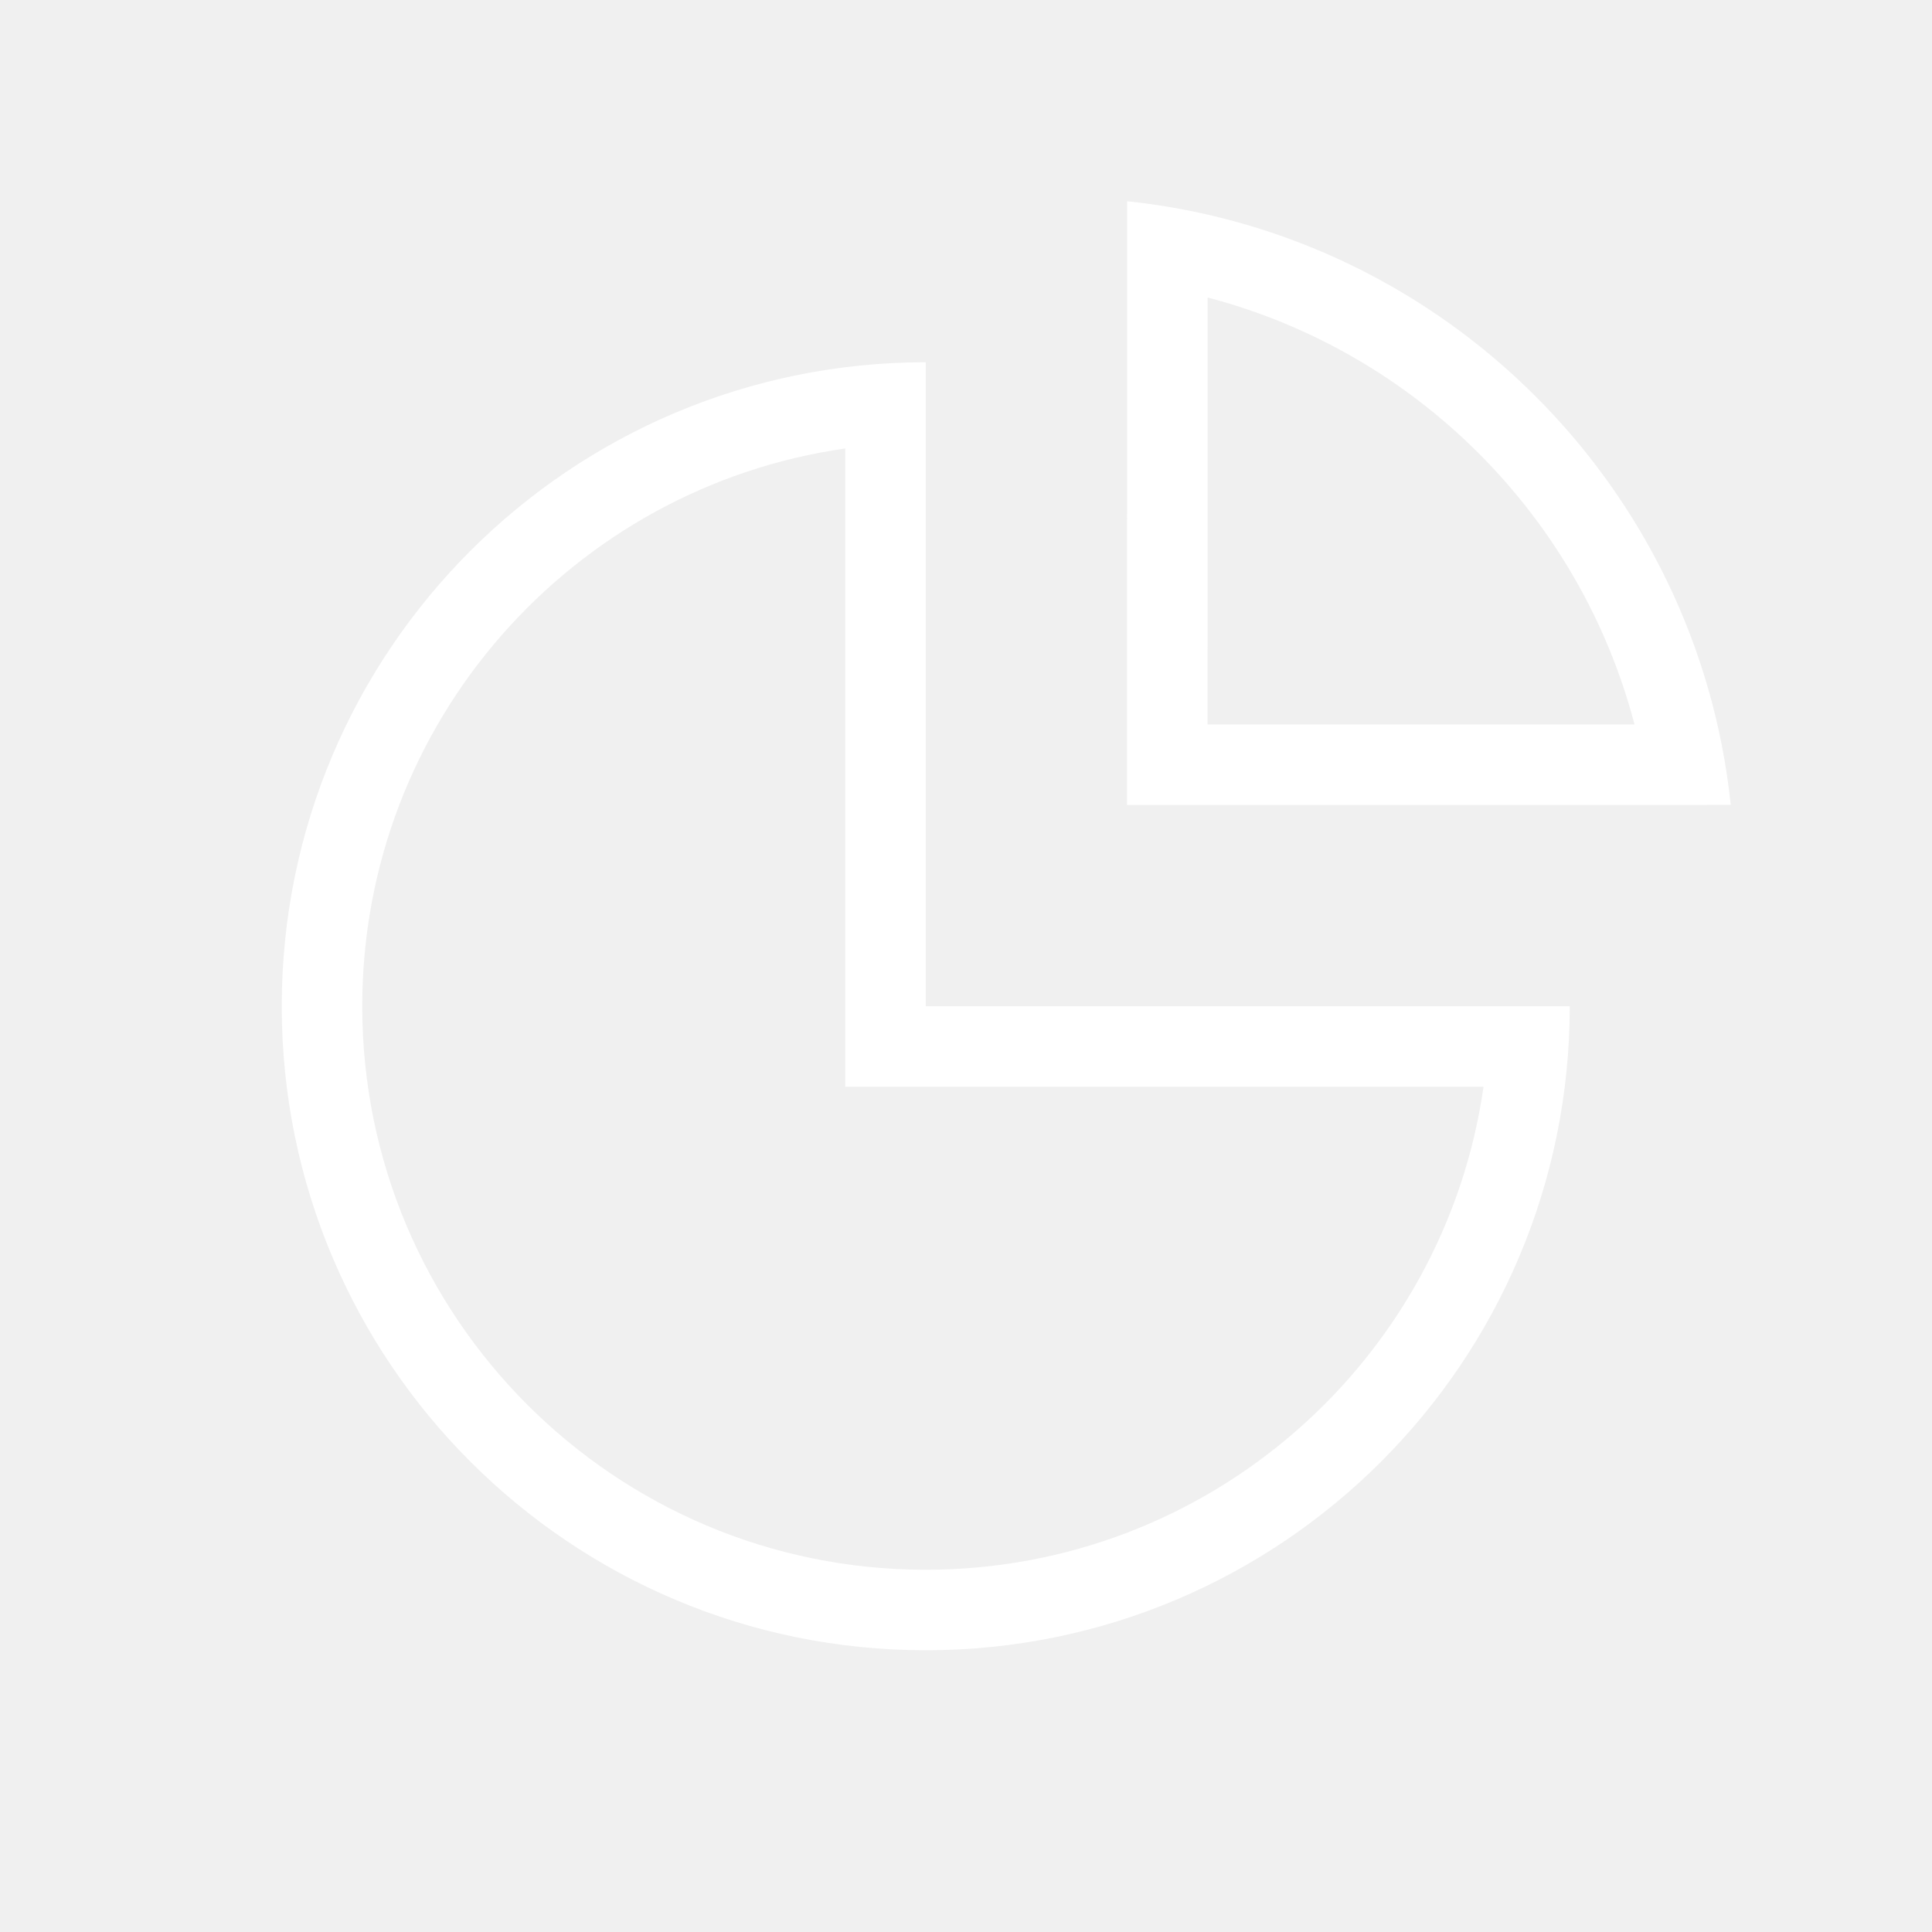
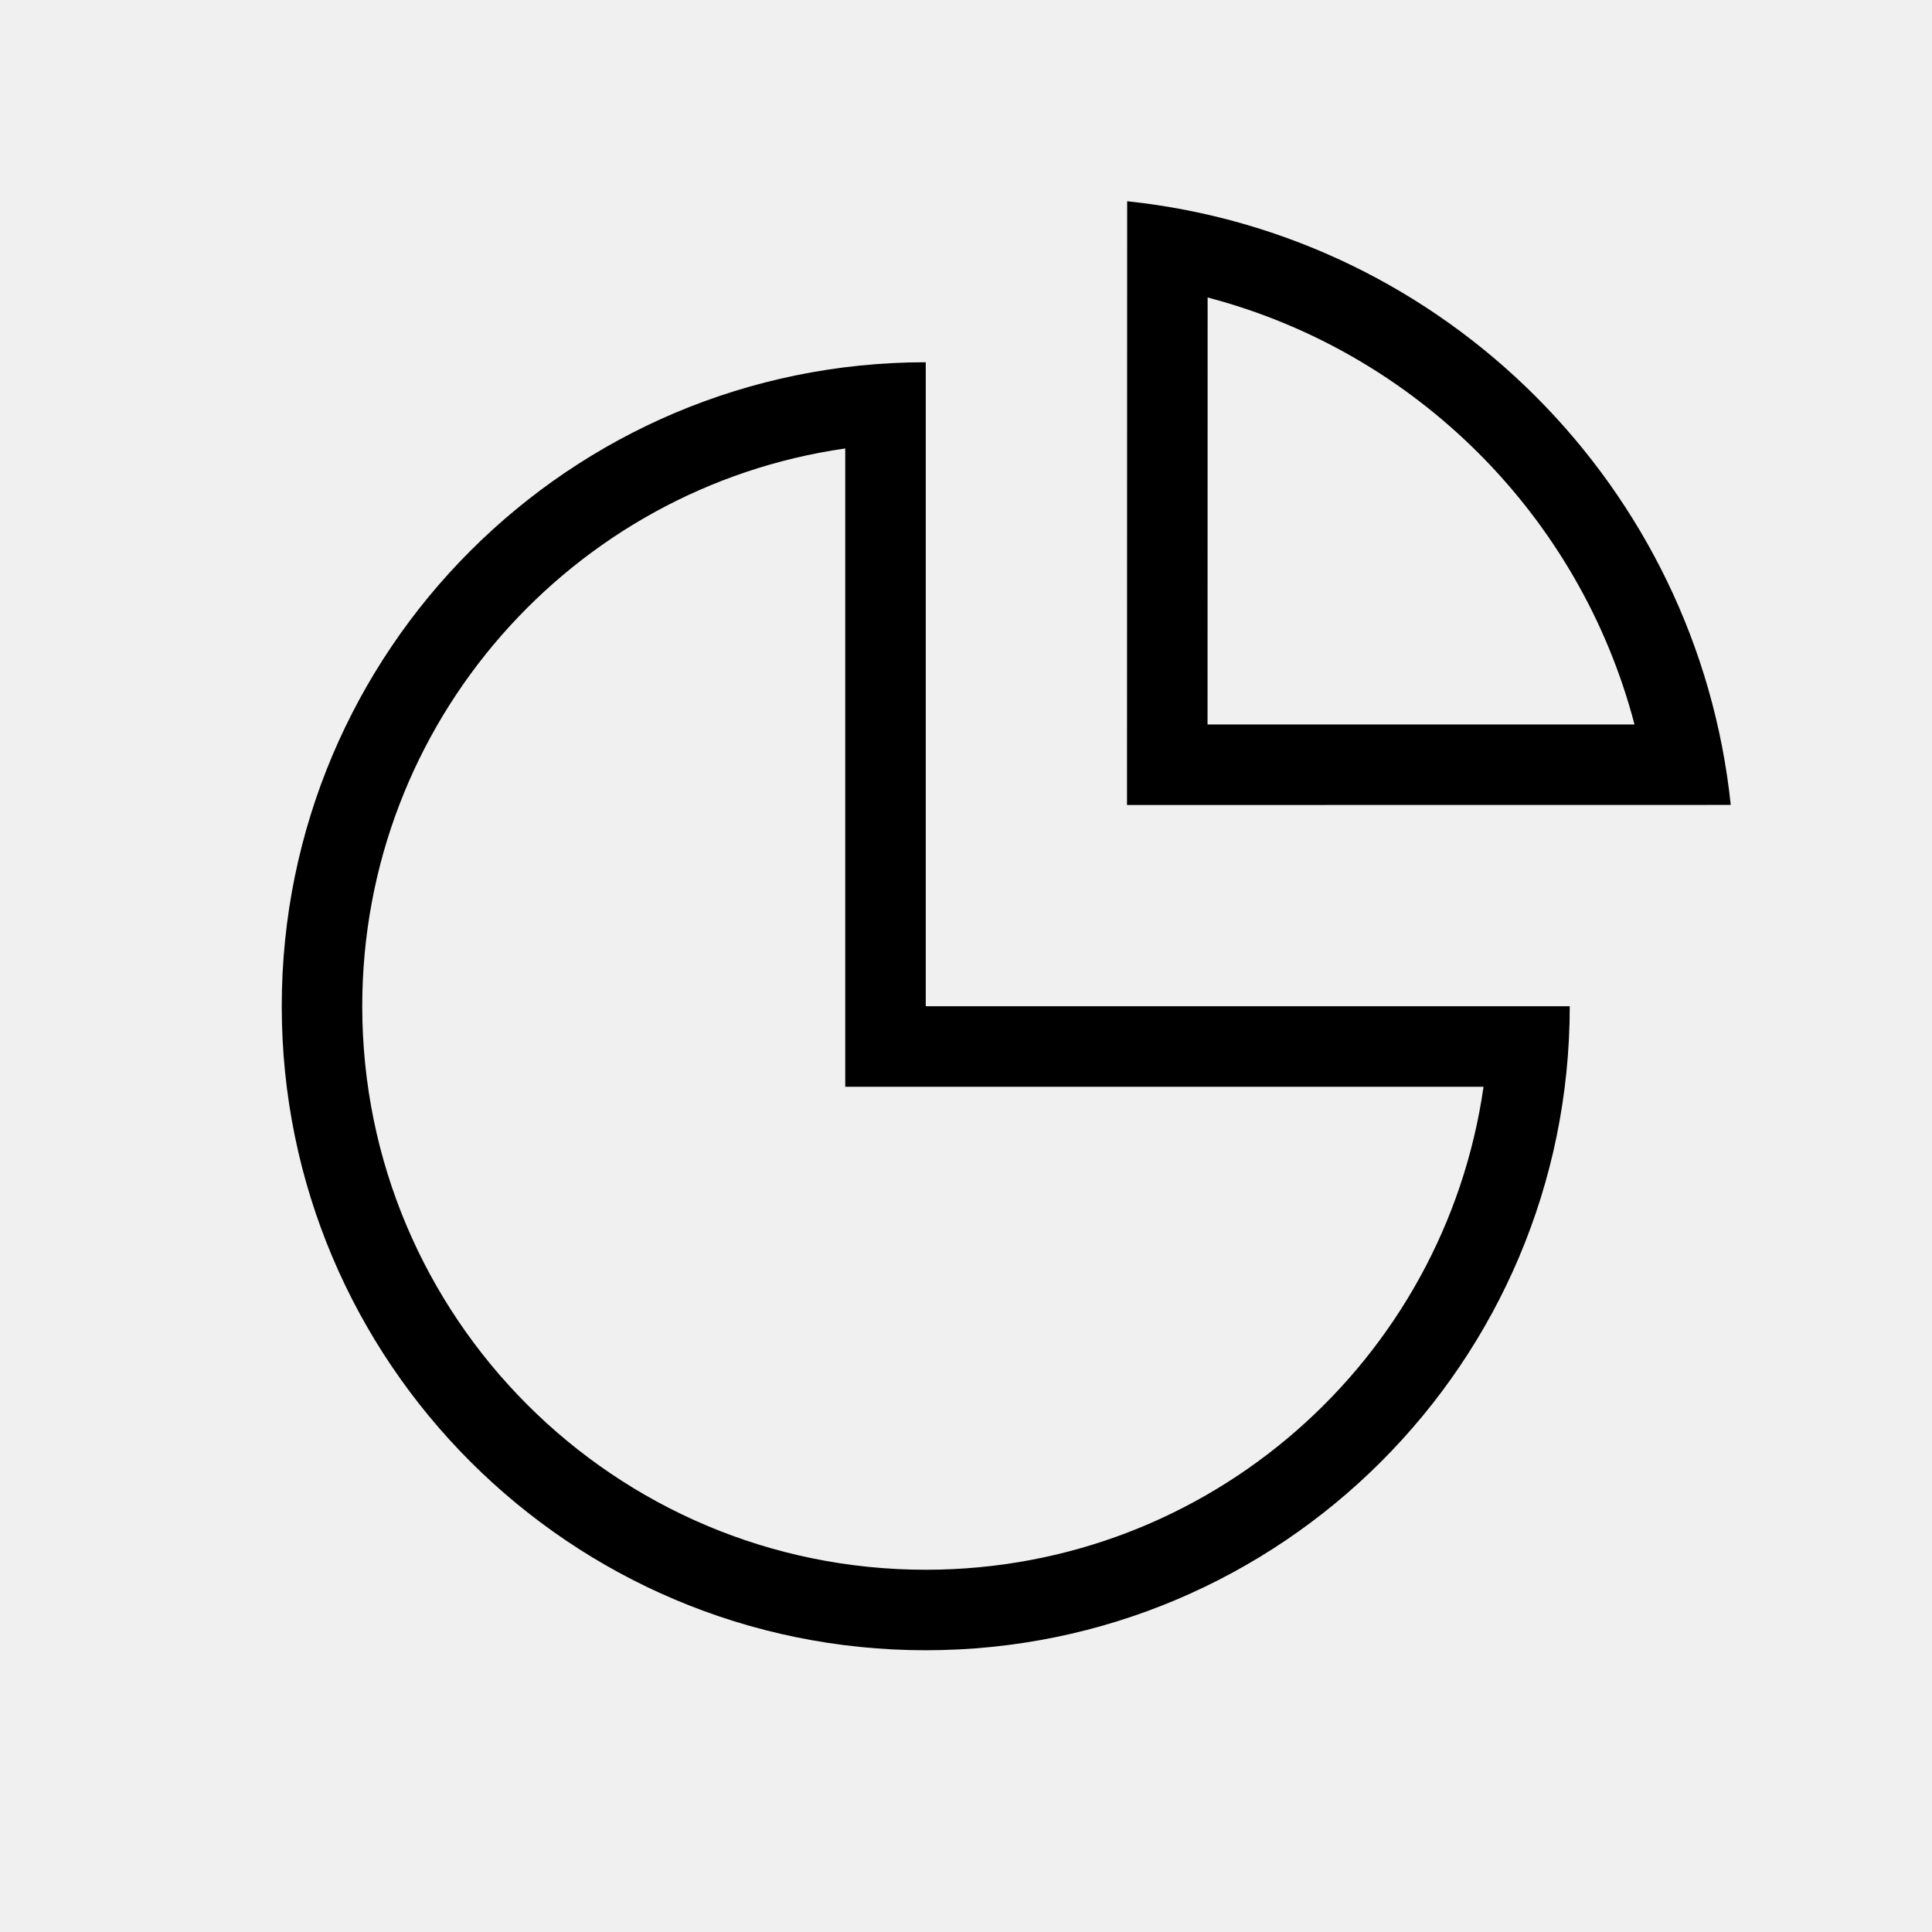
<svg xmlns="http://www.w3.org/2000/svg" width="48" height="48" viewBox="0 0 48 48">
-   <path fill="#FFFFFF" d="M30.003,7.391 L30.001,18 C34.88,18 38.416,18 40.609,17.999 C39.254,12.824 35.178,8.747 30.003,7.391 Z M43,19.998 C41.779,19.999 36.779,20 28,20 L28.004,5 C35.899,5.828 42.173,12.102 43,19.998 Z M23,41 C14.163,41 7,33.837 7,25 C7,16.163 14.163,9 23,9 L23,25 L39,25 C39,33.837 31.837,41 23,41 Z M21,11.142 C14.215,12.112 9,17.947 9,25 C9,32.732 15.268,39 23,39 C30.053,39 35.888,33.785 36.858,27 L21,27 L21,11.142 Z" />
+   <path fill="#000000" d="M30.003,7.391 L30.001,18 C34.88,18 38.416,18 40.609,17.999 C39.254,12.824 35.178,8.747 30.003,7.391 Z M43,19.998 C41.779,19.999 36.779,20 28,20 L28.004,5 C35.899,5.828 42.173,12.102 43,19.998 Z M23,41 C14.163,41 7,33.837 7,25 C7,16.163 14.163,9 23,9 L23,25 L39,25 C39,33.837 31.837,41 23,41 Z M21,11.142 C14.215,12.112 9,17.947 9,25 C9,32.732 15.268,39 23,39 C30.053,39 35.888,33.785 36.858,27 L21,27 L21,11.142 Z" />
</svg>
